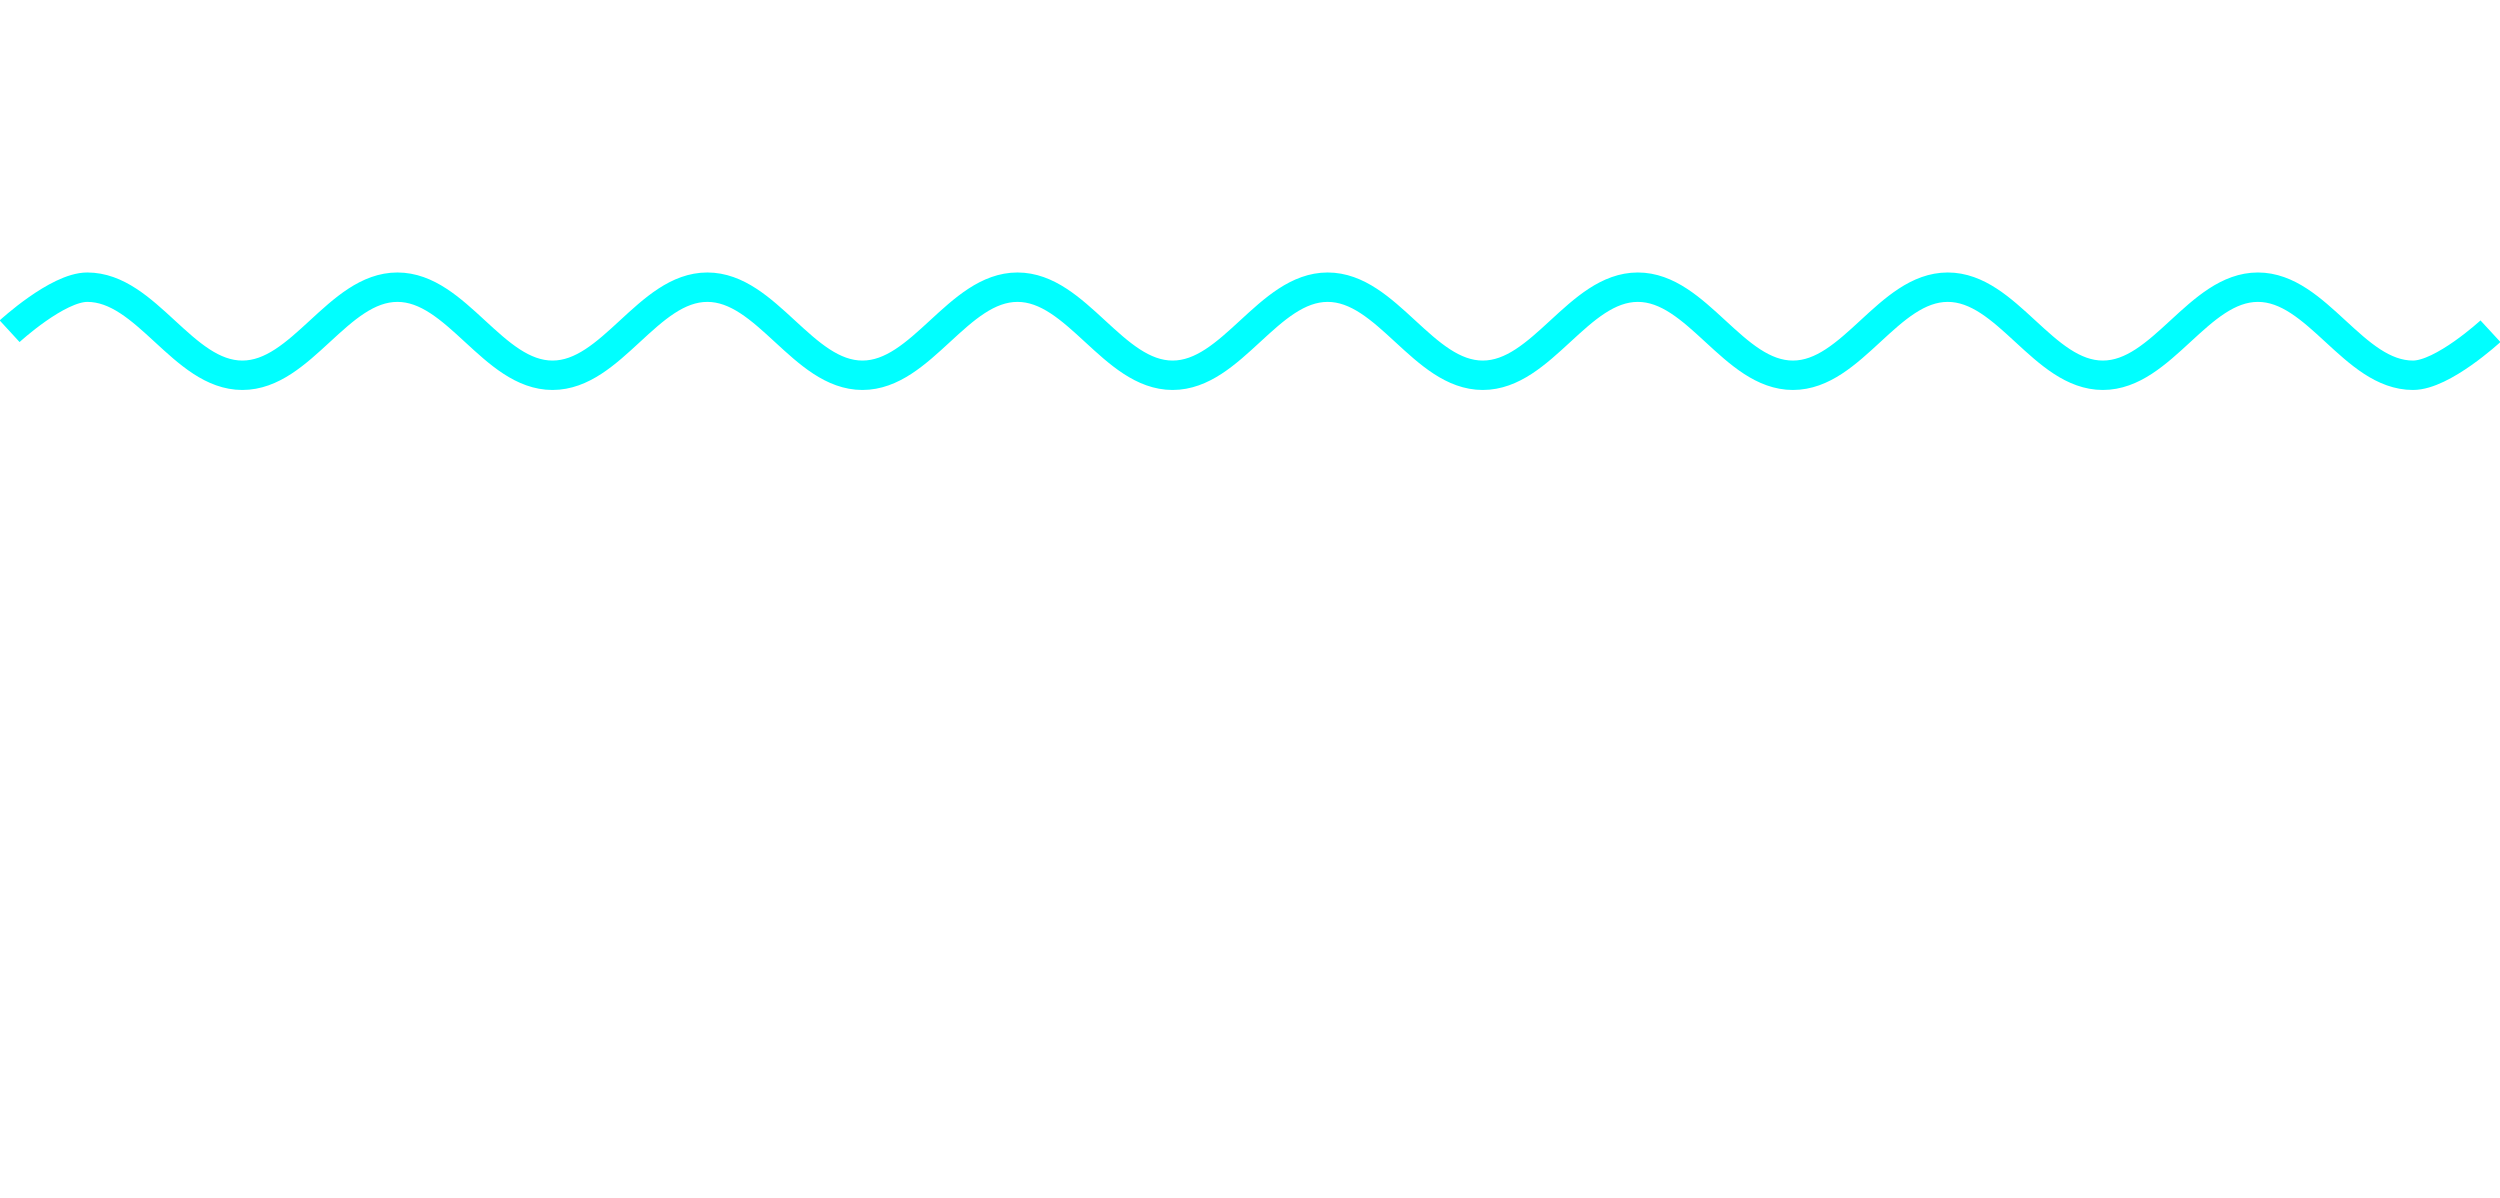
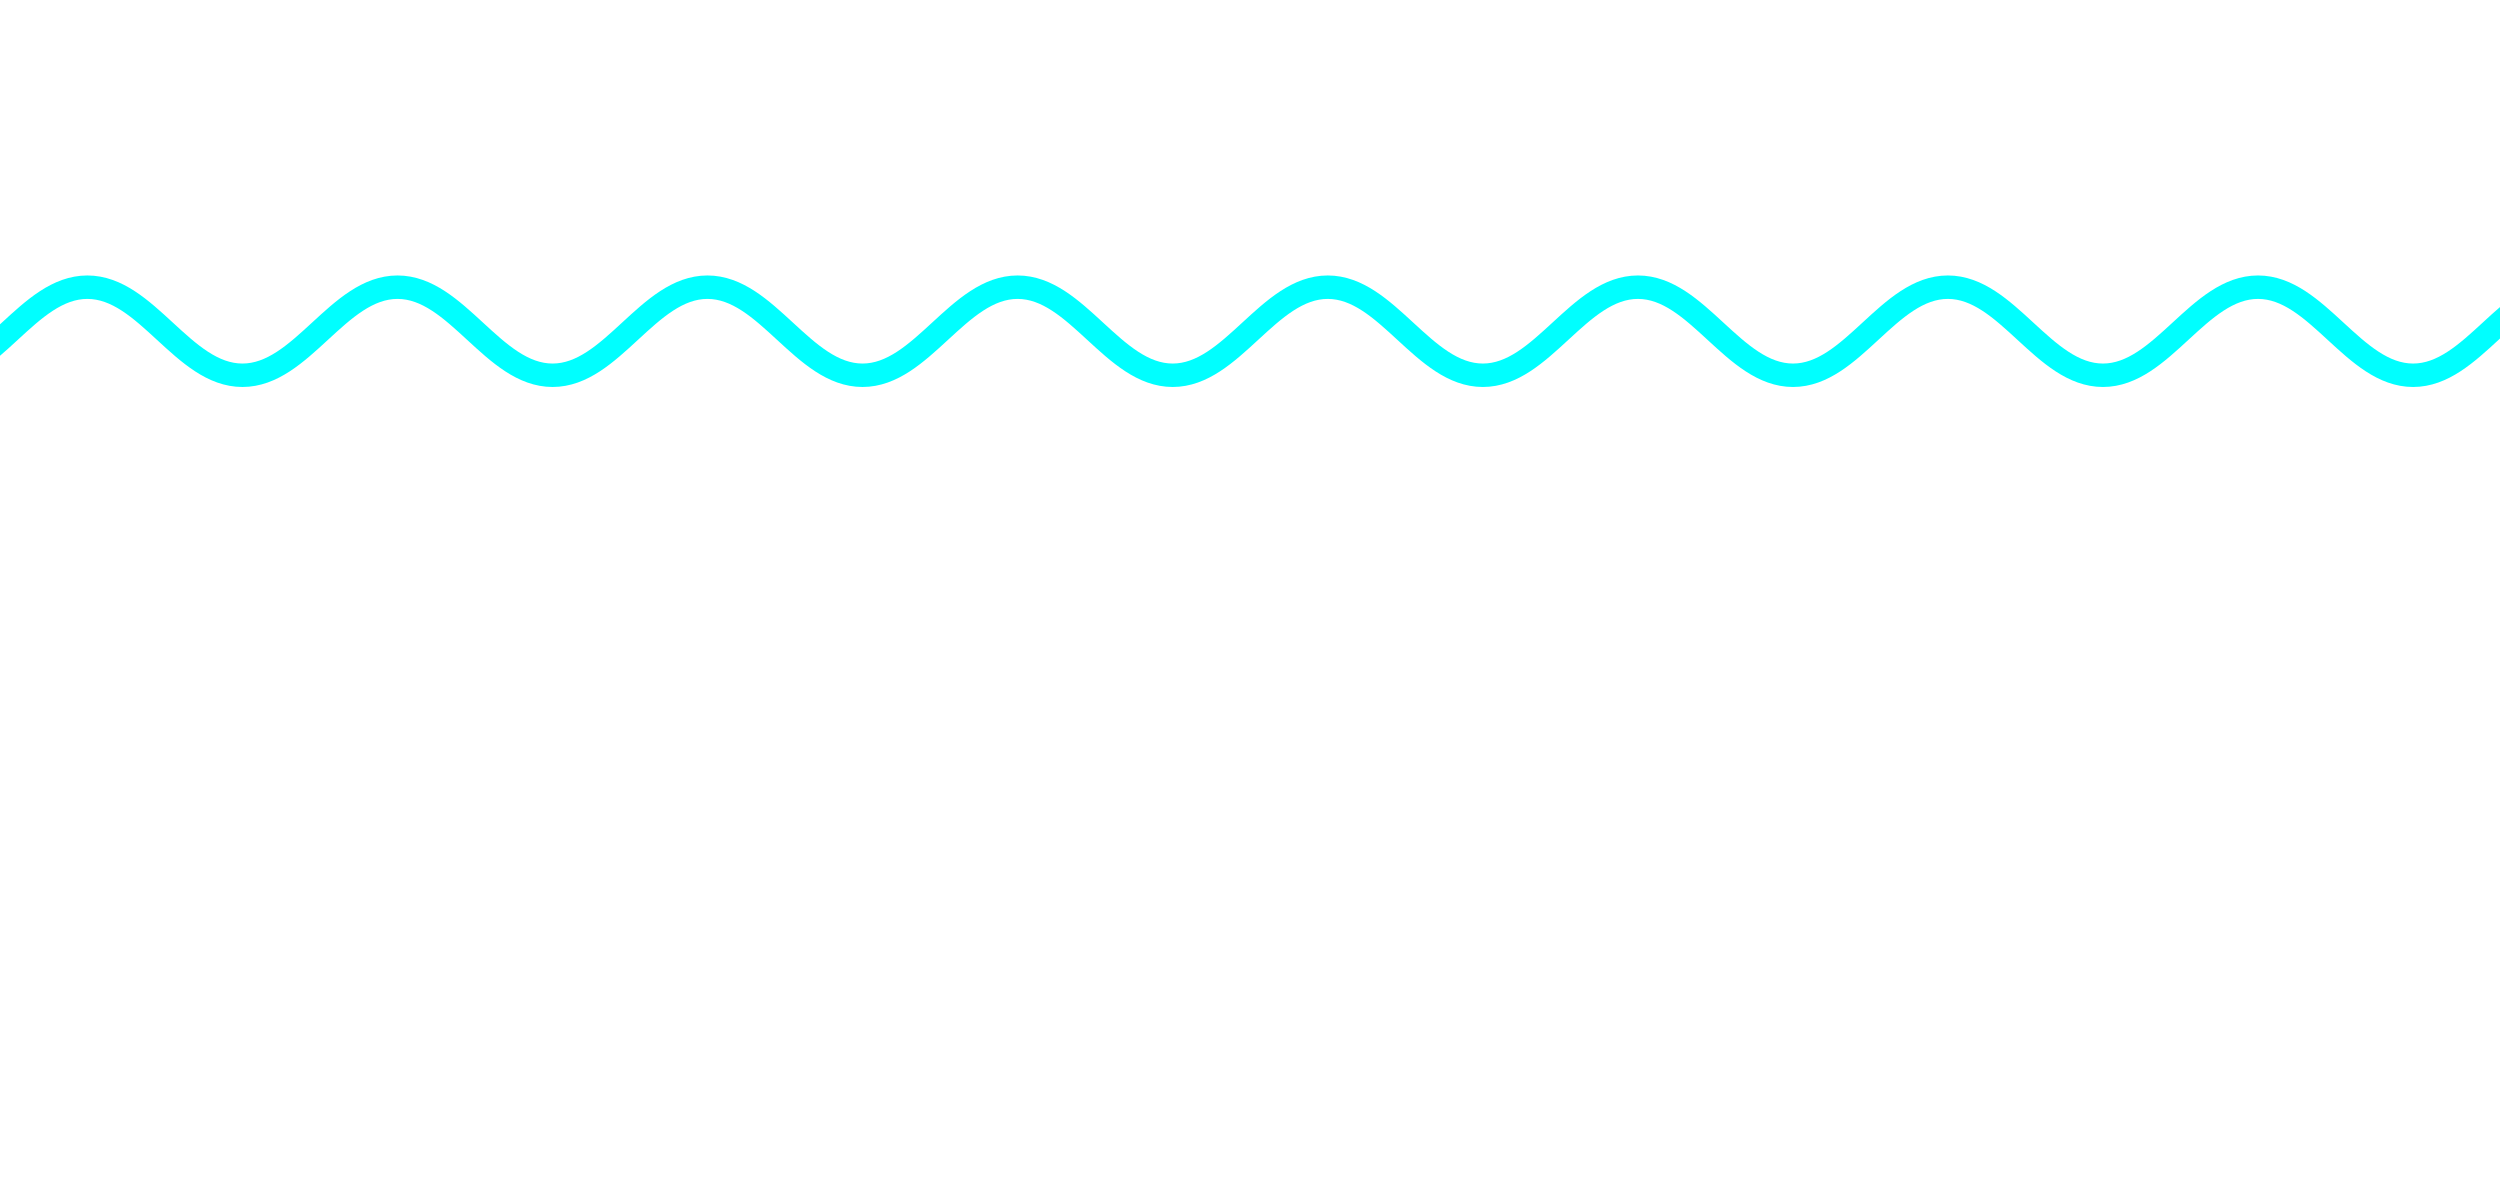
<svg xmlns="http://www.w3.org/2000/svg" width="137.894mm" height="66.039mm" viewBox="0 0 137.894 66.039" version="1.1" id="svg1" xml:space="preserve">
  <defs id="defs1" />
  <g id="layer1" transform="translate(-16.37318,-30.58234)">
-     <path style="fill:none;stroke:#00ffff;stroke-width:1.622;stroke-opacity:1" d="m 16.904,48.852 c 0,0 2.641,-2.429 4.283,-2.429 3.279,9.48e-4 5.275,4.858 8.554,4.858 3.279,0 5.275,-4.858 8.554,-4.858 3.279,0 5.275,4.859 8.554,4.858 3.275,-0.001 5.265,-4.857 8.54,-4.858 3.279,-0.001 5.275,4.858 8.554,4.858 3.279,0 5.275,-4.858 8.554,-4.858 3.279,0 5.275,4.858 8.554,4.858 3.279,0 5.275,-4.858 8.554,-4.858 3.279,10e-7 5.275,4.858 8.554,4.858 3.279,10e-7 5.275,-4.858 8.554,-4.858 3.279,10e-7 5.275,4.859 8.554,4.858 3.275,-0.001 5.265,-4.857 8.54,-4.858 3.279,-0.001 5.275,4.858 8.554,4.858 3.279,0 5.275,-4.858 8.554,-4.858 3.279,-10e-7 5.275,4.859 8.554,4.858 1.638,-4.75e-4 4.271,-2.429 4.271,-2.429" id="path1" />
+     <path style="fill:none;stroke:#00ffff;stroke-width:1.293;stroke-dasharray:none;stroke-opacity:1" d="m -119.927,48.852 c 0,0 2.641,-2.429 4.283,-2.429 3.279,9.48e-4 5.275,4.858 8.554,4.858 3.279,0 5.275,-4.858 8.554,-4.858 3.279,0 5.275,4.859 8.554,4.858 3.275,-0.001 5.265,-4.857 8.54,-4.858 3.279,-0.001 5.275,4.858 8.554,4.858 3.279,0 5.275,-4.858 8.554,-4.858 3.279,0 5.275,4.858 8.554,4.858 3.279,0 5.275,-4.858 8.554,-4.858 3.279,10e-7 5.275,4.858 8.554,4.858 3.279,10e-7 5.275,-4.858 8.554,-4.858 3.279,10e-7 5.275,4.859 8.554,4.858 3.275,-0.001 5.265,-4.857 8.54,-4.858 3.279,-0.001 5.275,4.858 8.554,4.858 3.279,0 5.275,-4.858 8.554,-4.858 3.279,-10e-7 5.275,4.858 8.554,4.858 3.279,-1e-6 5.275,-4.858 8.554,-4.858 3.279,-10e-7 5.275,4.858 8.554,4.858 3.279,-1e-6 5.275,-4.858 8.554,-4.858 3.279,-10e-7 5.275,4.859 8.554,4.858 3.275,-0.001 5.265,-4.857 8.54,-4.858 3.279,-0.001 5.275,4.858 8.554,4.858 3.279,10e-7 5.275,-4.858 8.554,-4.858 3.279,10e-7 5.275,4.858 8.554,4.858 3.279,10e-7 5.275,-4.858 8.554,-4.858 3.279,10e-7 5.275,4.858 8.554,4.858 3.279,2e-6 5.275,-4.858 8.554,-4.858 3.279,2e-6 5.275,4.859 8.554,4.858 3.275,-0.001 5.265,-4.857 8.54,-4.858 3.279,-0.001 5.275,4.858 8.554,4.858 3.279,0 5.275,-4.858 8.554,-4.858 3.279,-2e-6 5.275,4.858 8.554,4.858 3.279,-2e-6 5.275,-4.858 8.554,-4.858 3.279,0 5.275,4.858 8.554,4.858 3.279,-1e-6 5.275,-4.858 8.554,-4.858 3.279,-3e-6 5.275,4.859 8.554,4.858 3.275,-0.001 5.265,-4.857 8.54,-4.858 3.279,-0.001 5.275,4.858 8.554,4.858 3.279,0 5.275,-4.858 8.554,-4.858 3.279,0 5.275,4.858 8.554,4.858 3.279,2e-6 5.275,-4.858 8.554,-4.858 3.279,2e-6 5.275,4.858 8.554,4.858 3.279,2e-6 5.275,-4.858 8.554,-4.858 3.279,3e-6 5.275,4.859 8.554,4.858 3.275,-0.001 5.265,-4.857 8.54,-4.858 3.279,-0.001 5.275,4.858 8.554,4.858 3.279,-1e-6 5.275,-4.858 8.554,-4.858 3.279,-3e-6 5.275,4.859 8.554,4.858 1.638,-4.77e-4 4.271,-2.429 4.271,-2.429" id="path4" />
  </g>
</svg>
